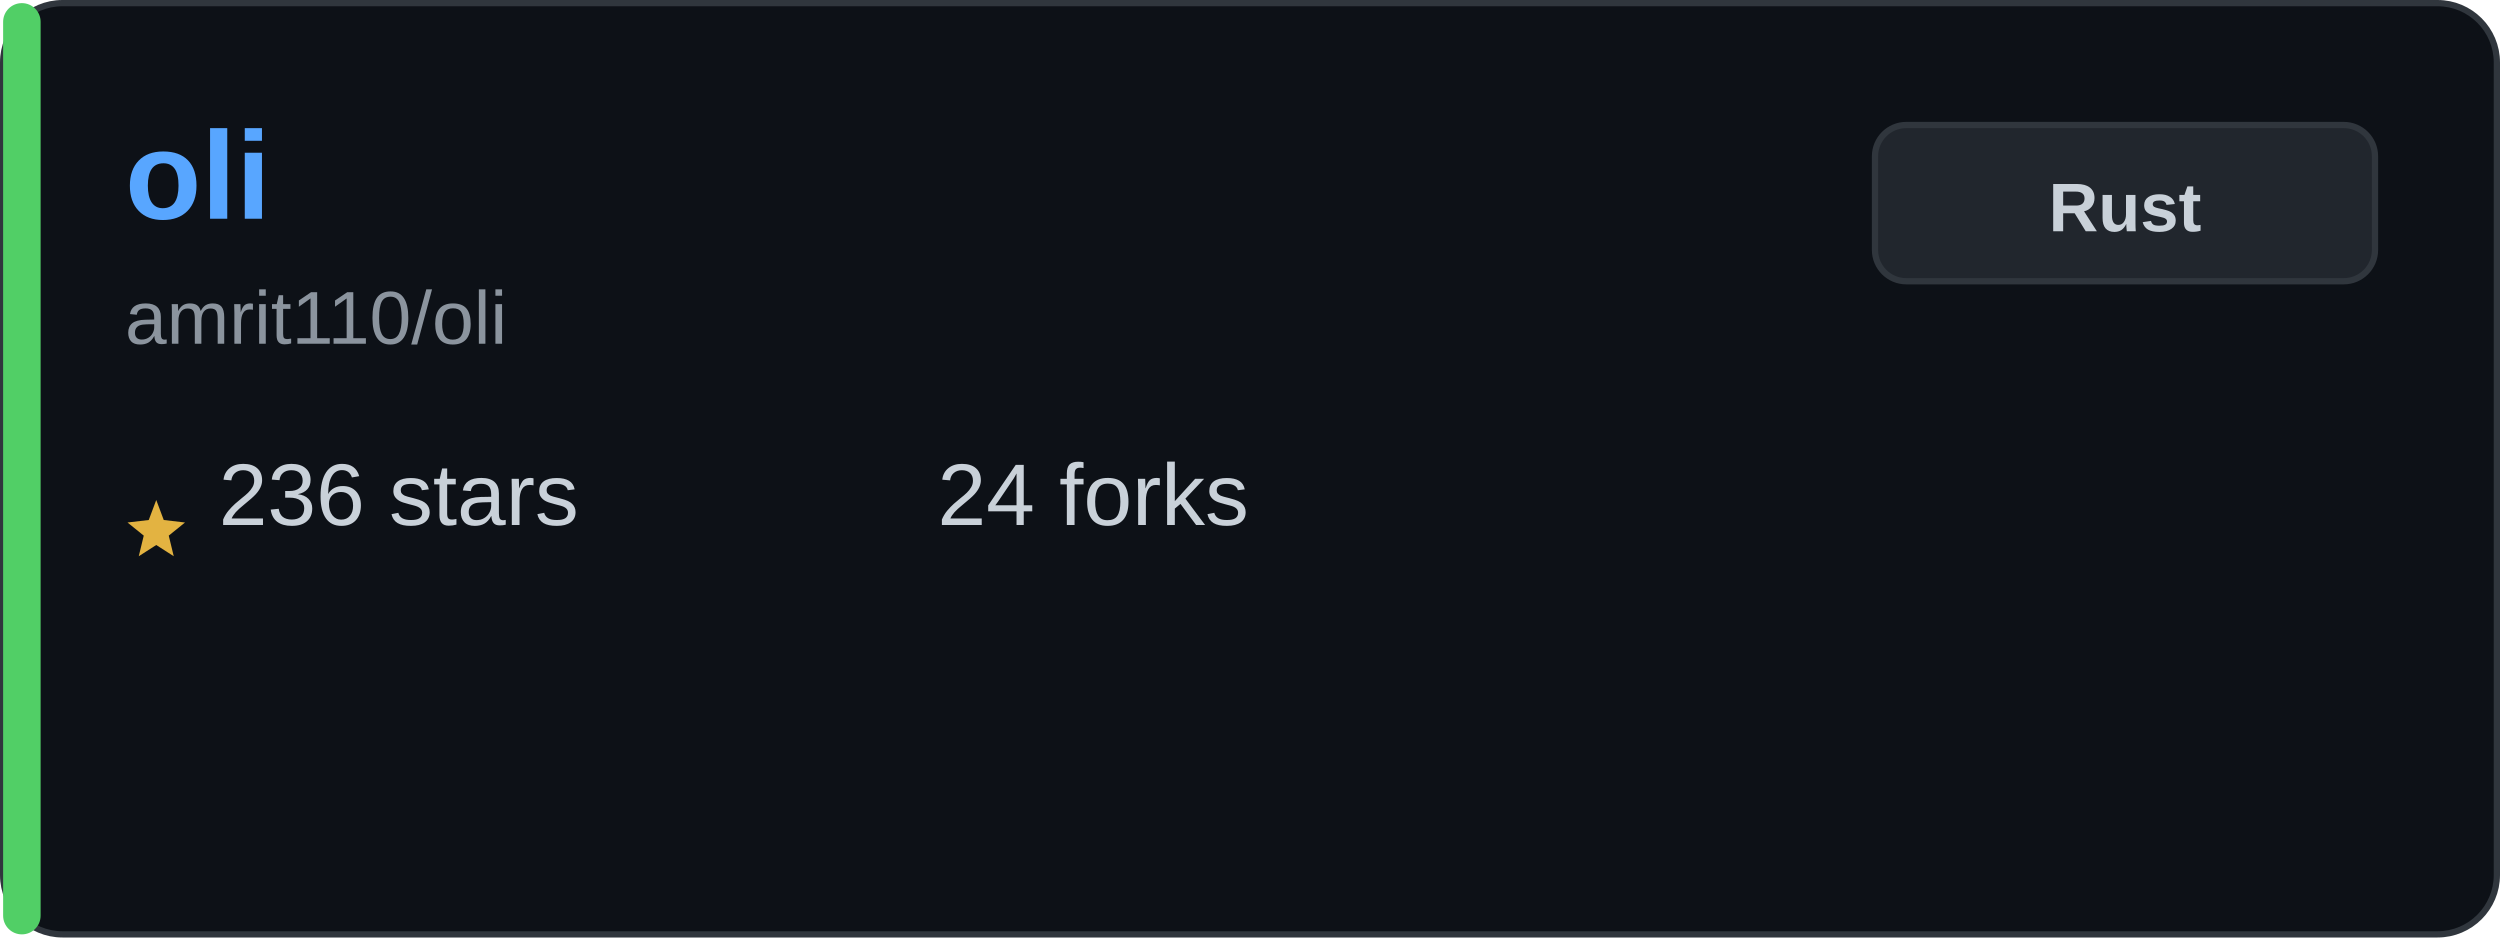
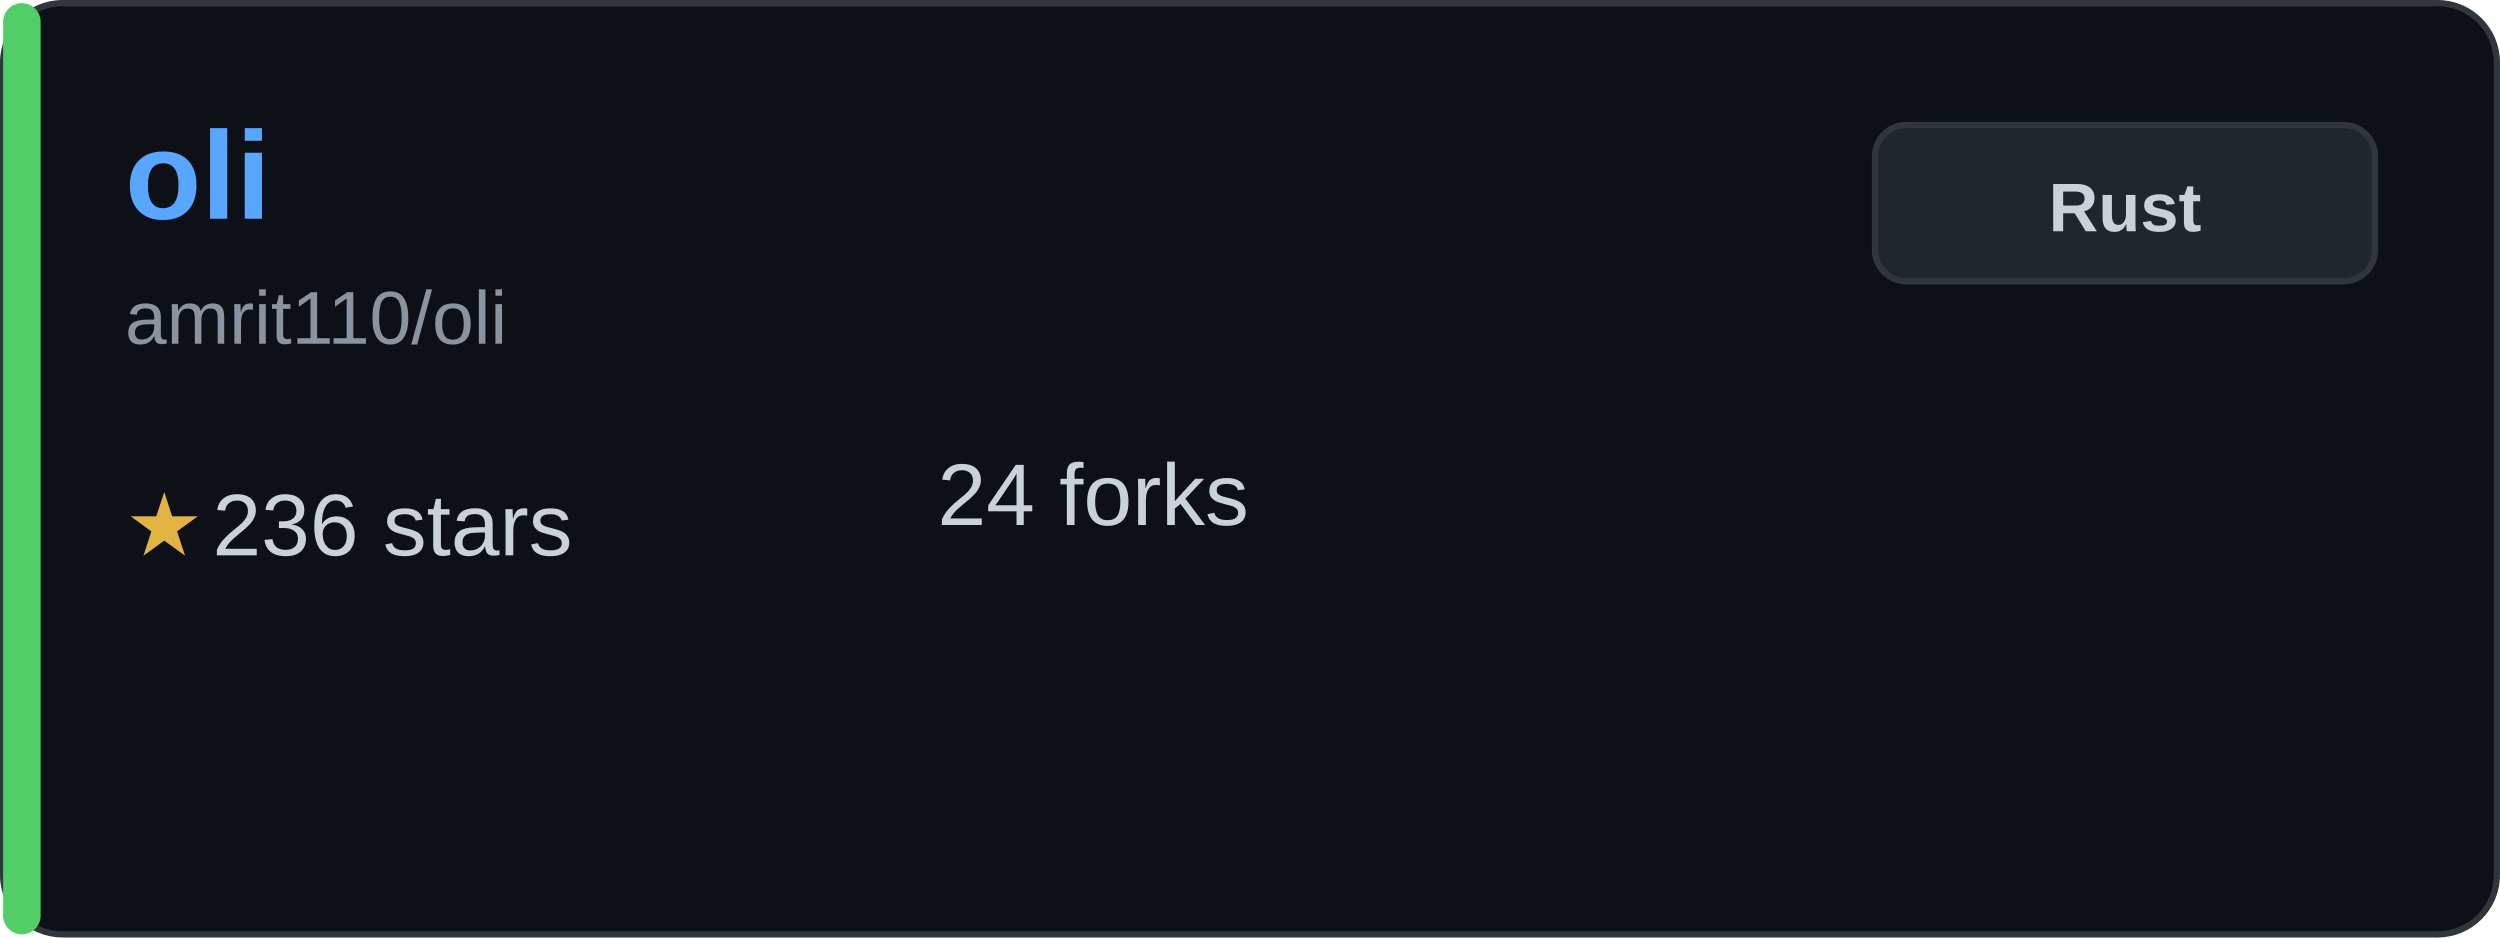
<svg xmlns="http://www.w3.org/2000/svg" width="400" height="150" viewBox="0 0 400 150" fill="none">
  <rect x="0.5" y="0.5" width="399" height="149" rx="9.5" fill="#0d1117" stroke="#30363d" />
  <rect x="0.5" y="0.5" width="6" height="149" rx="3" fill="#51cf66" />
  <text x="20" y="35" font-family="Arial, sans-serif" font-size="20" font-weight="bold" fill="#58a6ff">oli</text>
  <text x="20" y="55" font-family="Arial, sans-serif" font-size="12" fill="#8b949e">amrit110/oli</text>
  <g transform="translate(20, 80)">
-     <polygon points="5,0 6.2,3.2 9.6,3.6 7,5.7 7.8,9 5,7.2 2.2,9 3,5.7 0.4,3.6 3.8,3.2" fill="#e3b341" />
-     <text x="15" y="4" font-family="Arial, sans-serif" font-size="14" fill="#c9d1d9">236 stars</text>
+     <text x="0" y="4" font-family="Arial, sans-serif" font-size="14" fill="#e3b341" dominant-baseline="central">★</text>
+     <text x="14" y="4" font-family="Arial, sans-serif" font-size="14" fill="#c9d1d9" dominant-baseline="central">236 stars</text>
  </g>
  <g transform="translate(150, 80)">
    <text x="0" y="4" font-family="Arial, sans-serif" font-size="14" fill="#c9d1d9">24 forks</text>
  </g>
  <rect x="300" y="20" width="80" height="25" rx="5" fill="#21262d" stroke="#30363d" />
  <text x="340" y="37" font-family="Arial, sans-serif" font-size="11" font-weight="bold" fill="#c9d1d9" text-anchor="middle">Rust</text>
</svg>
